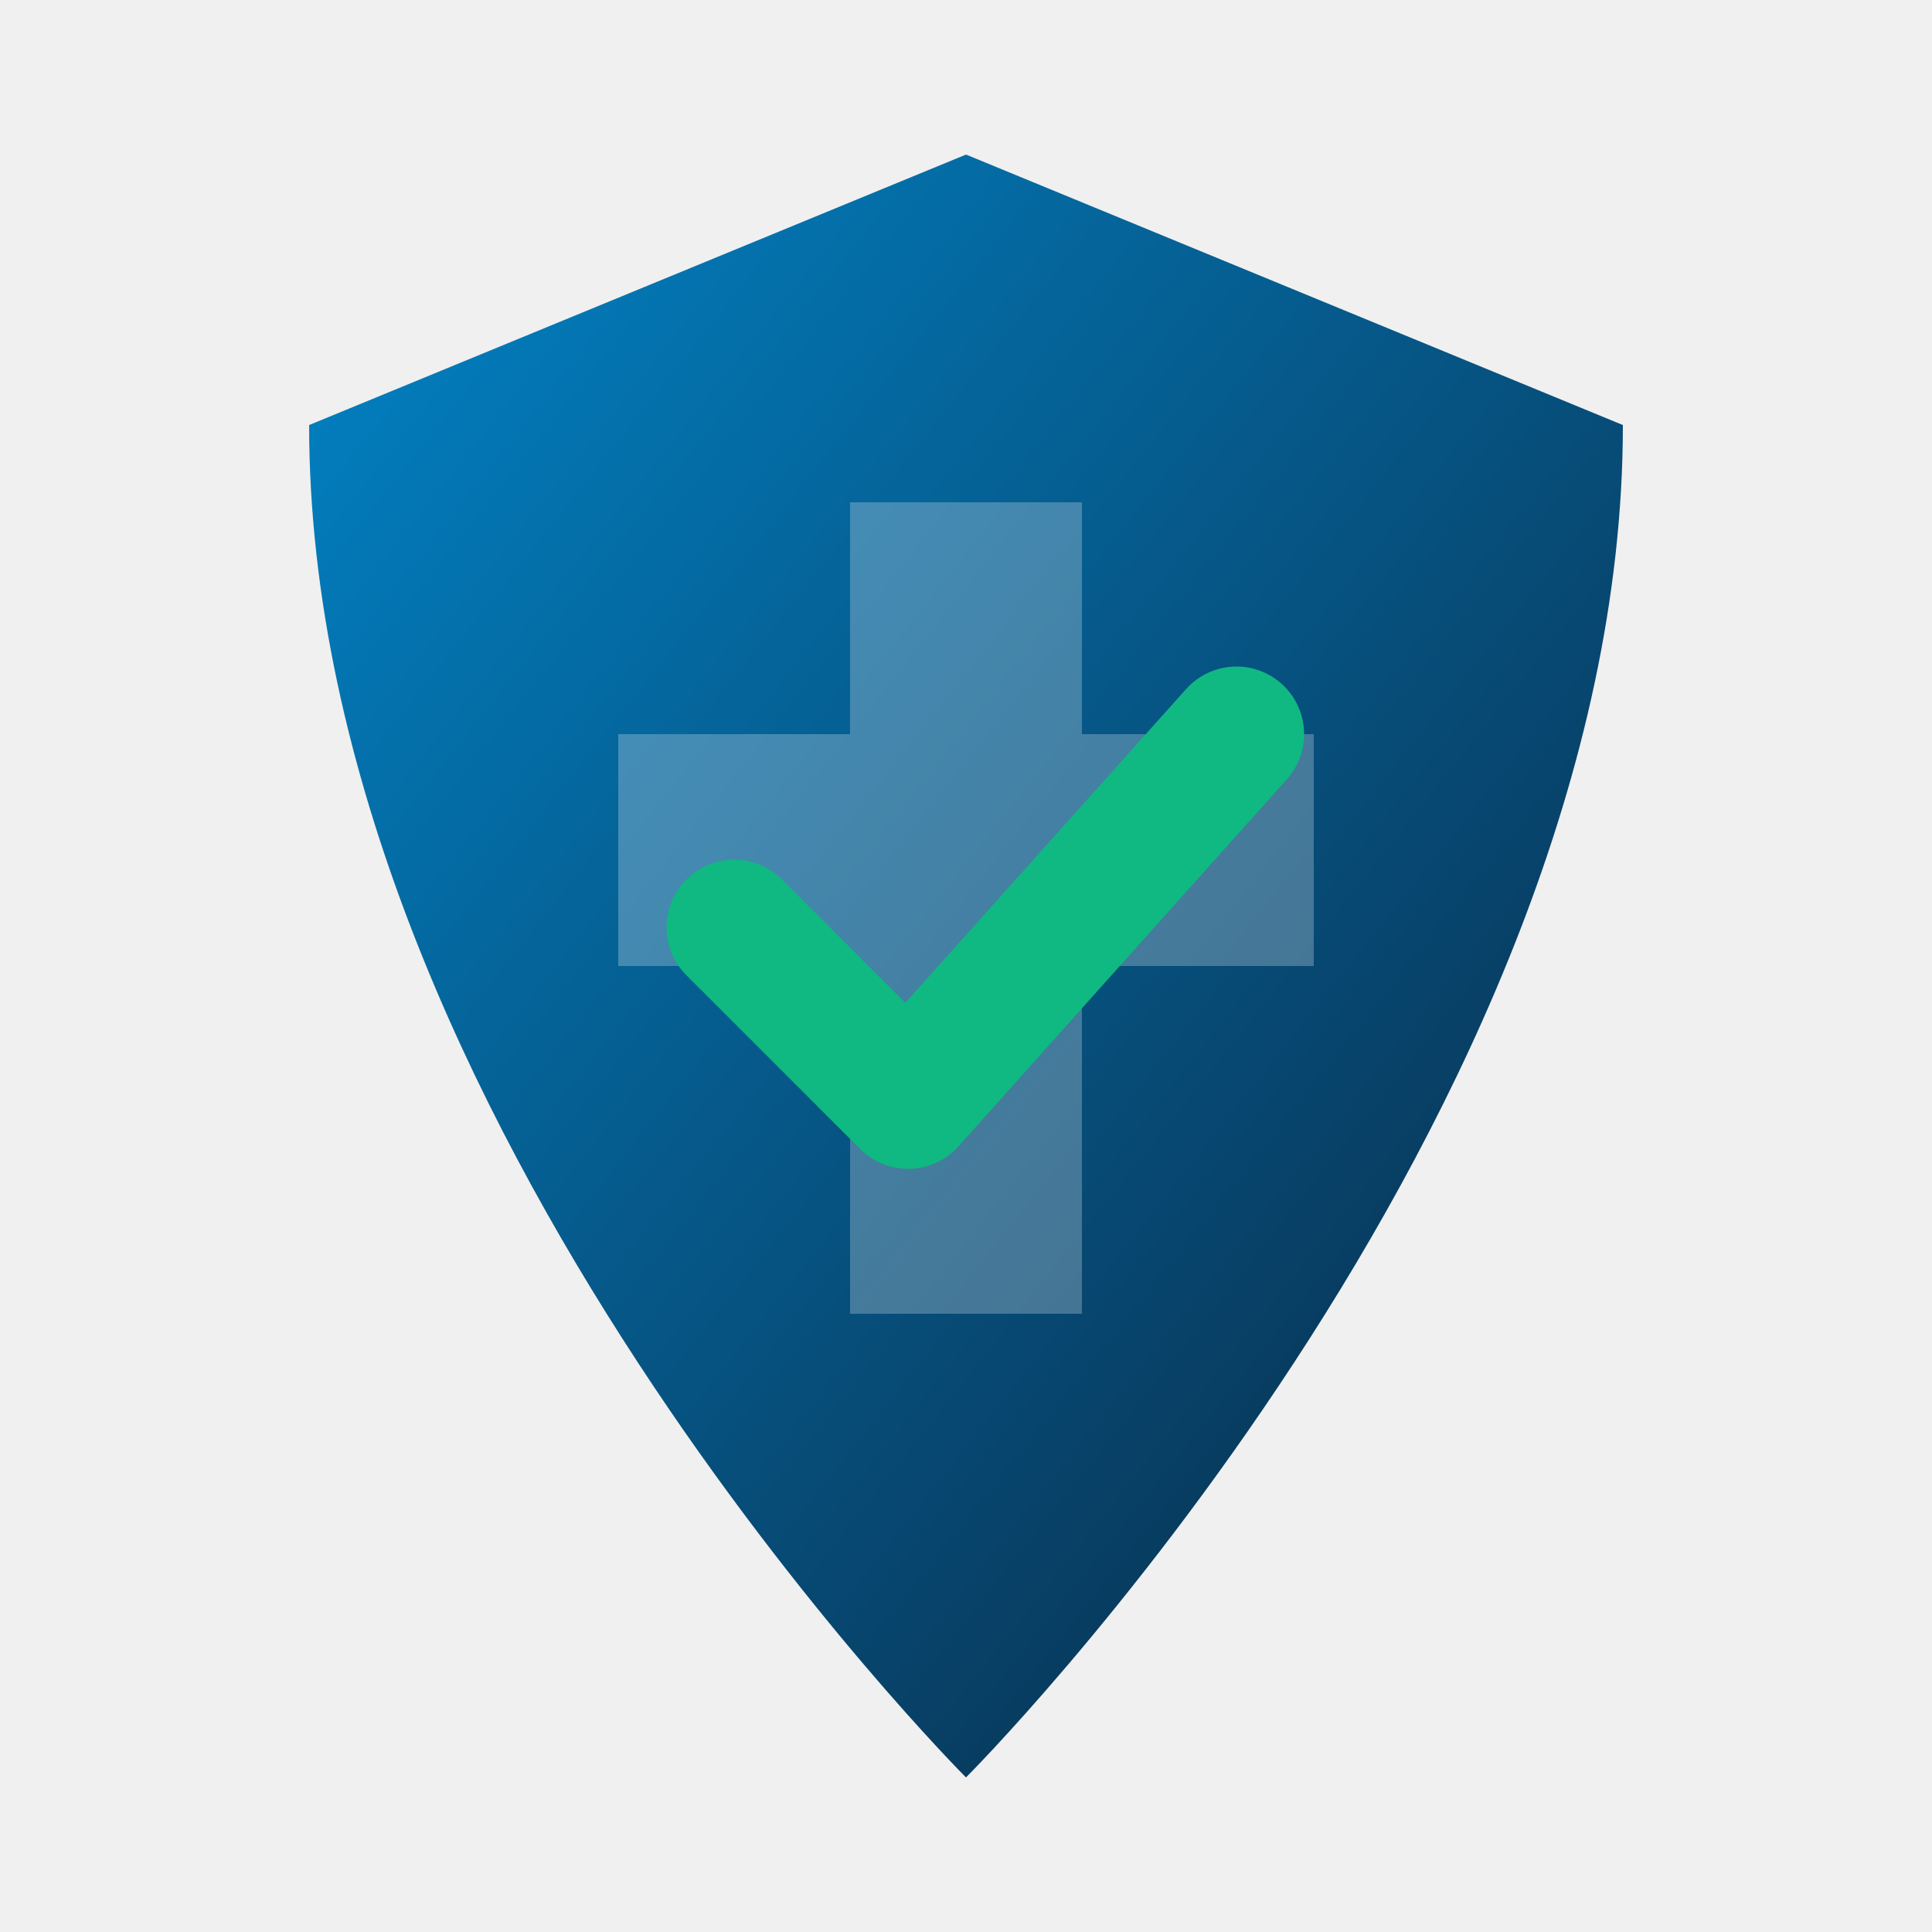
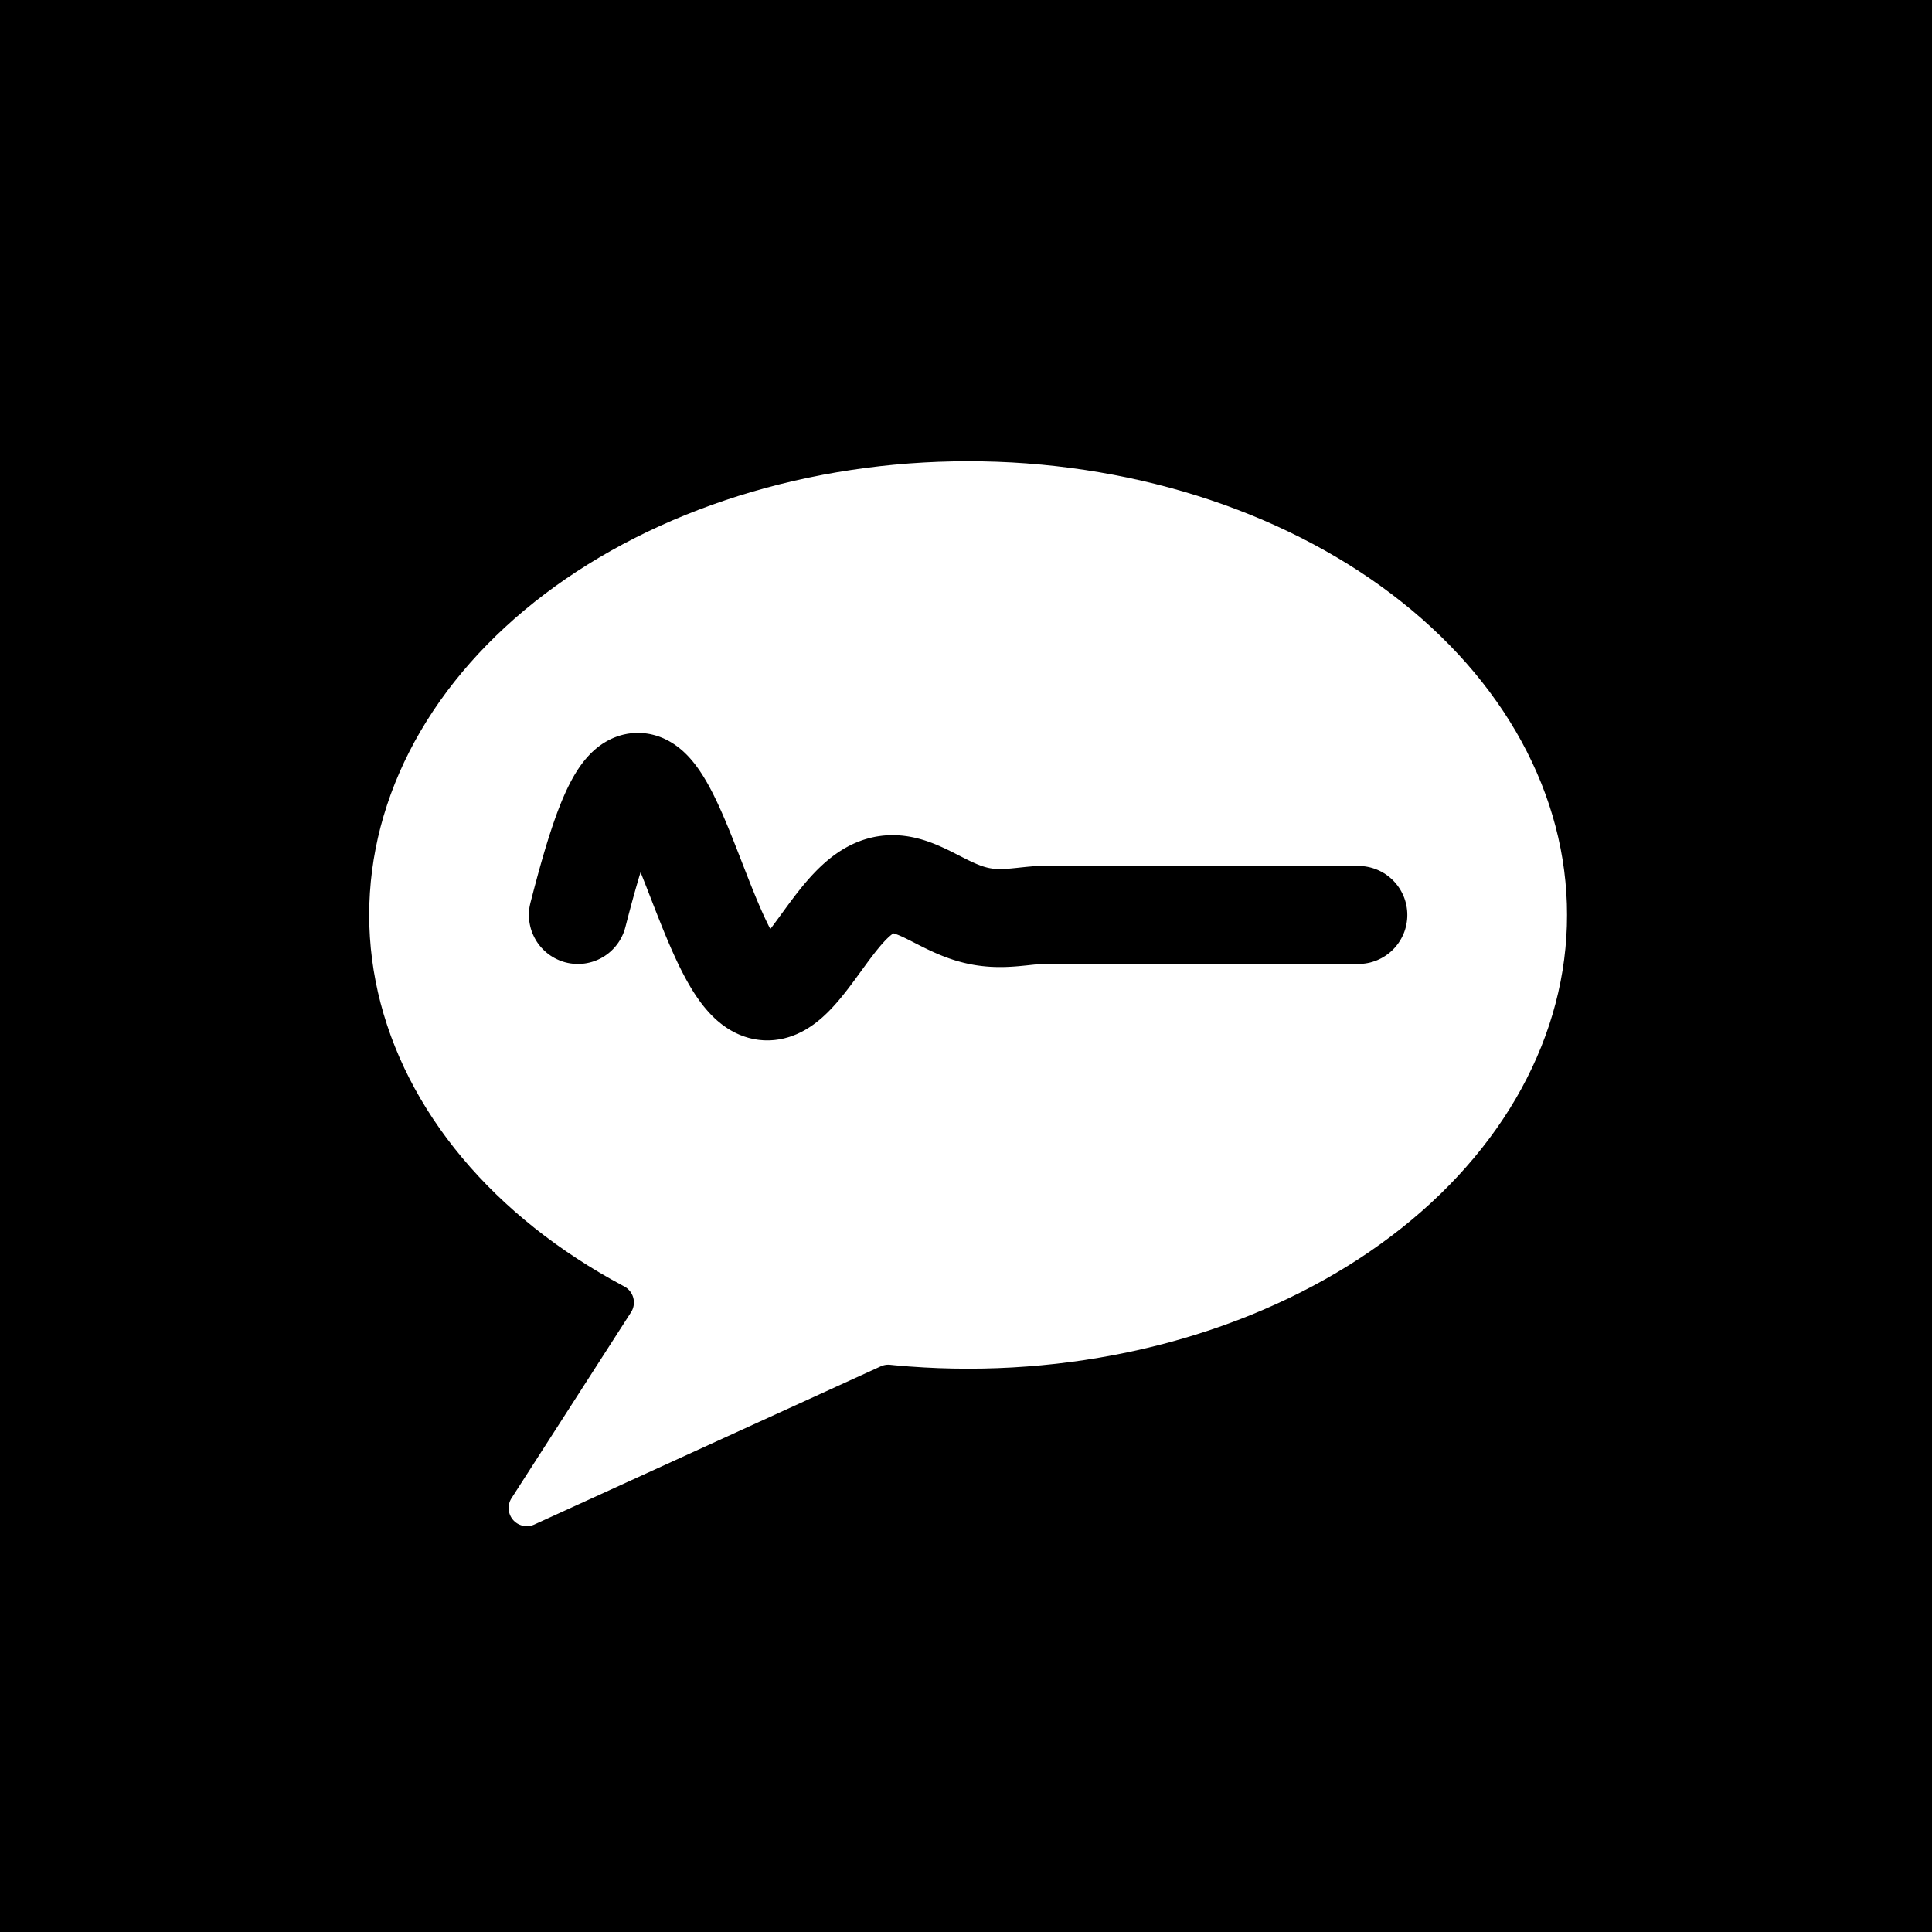
- <svg xmlns="http://www.w3.org/2000/svg" viewBox="0 0 100 100" width="100%" height="100%">
-   <defs>
-     <linearGradient id="favShield" x1="0%" y1="0%" x2="100%" y2="100%">
-       <stop offset="0%" stop-color="#0284C7" />
-       <stop offset="100%" stop-color="#0A2540" />
-     </linearGradient>
-   </defs>
-   <path d="M 50 8 L 84 22 C 84 58 50 92 50 92 C 50 92 16 58 16 22 Z" fill="url(#favShield)" />
-   <path d="M 44 26 H 56 V 38 H 68 V 50 H 56 V 68 H 44 V 50 H 32 V 38 H 44 Z" fill="#FFFFFF" opacity="0.25" />
-   <path d="M 38 48 L 47 57 L 64 38" fill="none" stroke="#10B981" stroke-width="7" stroke-linecap="round" stroke-linejoin="round" />
+ <svg xmlns="http://www.w3.org/2000/svg" viewBox="0 0 1000 1000" width="1000" height="1000">
+   <rect width="1000" height="1000" fill="#000" />
+   <path fill="#fff" fill-rule="evenodd" d="M276.13 789.27 L275.70 789.43 L275.25 789.57 L274.80 789.69 L274.35 789.78 L273.89 789.85 L273.43 789.90 L272.97 789.93 L272.50 789.93 L272.04 789.91 L271.58 789.87 L271.12 789.81 L270.66 789.72 L270.21 789.61 L269.76 789.48 L269.33 789.32 L268.90 789.15 L268.48 788.95 L268.06 788.74 L267.67 788.50 L267.28 788.24 L266.90 787.97 L266.54 787.67 L266.20 787.36 L265.87 787.04 L265.56 786.69 L265.26 786.33 L264.99 785.96 L264.73 785.58 L264.49 785.18 L264.27 784.77 L264.07 784.35 L263.89 783.92 L263.74 783.48 L263.60 783.04 L263.49 782.59 L263.40 782.13 L263.33 781.67 L263.29 781.21 L263.27 780.75 L263.27 780.28 L263.29 779.82 L263.34 779.36 L263.41 778.90 L263.50 778.44 L263.62 777.99 L263.75 777.55 L263.91 777.11 L264.09 776.68 L264.29 776.27 L264.51 775.86 L264.76 775.46 L326.58 679.29 L326.64 679.19 L326.79 678.95 L326.90 678.75 L327.01 678.55 L327.12 678.34 L327.22 678.14 L327.31 677.93 L327.40 677.71 L327.49 677.50 L327.57 677.29 L327.64 677.07 L327.71 676.85 L327.77 676.63 L327.83 676.41 L327.88 676.18 L327.93 675.96 L327.97 675.73 L328.00 675.50 L328.03 675.28 L328.06 675.05 L328.08 674.82 L328.09 674.59 L328.10 674.36 L328.10 674.13 L328.10 673.90 L328.09 673.67 L328.07 673.44 L328.05 673.21 L328.03 672.99 L328.00 672.76 L327.96 672.53 L327.92 672.31 L327.87 672.08 L327.81 671.86 L327.76 671.64 L327.69 671.42 L327.62 671.20 L327.55 670.98 L327.47 670.76 L327.38 670.55 L327.29 670.34 L327.19 670.13 L327.09 669.93 L326.99 669.72 L326.87 669.52 L326.76 669.32 L326.64 669.13 L326.51 668.94 L326.38 668.75 L326.25 668.56 L326.11 668.38 L325.96 668.20 L325.82 668.02 L325.66 667.85 L325.51 667.68 L325.35 667.52 L325.18 667.36 L325.01 667.20 L324.84 667.05 L324.67 666.90 L324.49 666.76 L324.30 666.62 L324.12 666.48 L323.93 666.35 L323.74 666.23 L323.54 666.11 L323.34 665.99 L323.09 665.85 L322.99 665.80 L322.68 665.64 L322.50 665.54 L316.52 662.27 L316.34 662.17 L310.46 658.78 L310.28 658.67 L304.52 655.18 L304.34 655.07 L298.70 651.47 L298.52 651.35 L293.00 647.66 L292.82 647.53 L287.42 643.74 L287.25 643.61 L281.98 639.71 L281.80 639.58 L276.66 635.59 L276.49 635.45 L271.49 631.37 L271.31 631.22 L266.44 627.06 L266.27 626.90 L261.55 622.65 L261.37 622.49 L256.79 618.15 L256.62 617.99 L252.18 613.57 L252.01 613.40 L247.72 608.90 L247.56 608.72 L243.42 604.15 L243.26 603.96 L239.27 599.32 L239.11 599.13 L235.28 594.42 L235.12 594.22 L231.44 589.44 L231.29 589.24 L227.77 584.40 L227.62 584.18 L224.27 579.28 L224.12 579.06 L220.93 574.11 L220.79 573.88 L217.76 568.87 L217.62 568.64 L214.76 563.58 L214.62 563.33 L211.93 558.23 L211.80 557.98 L209.27 552.83 L209.15 552.57 L206.80 547.38 L206.68 547.12 L204.50 541.89 L204.39 541.62 L202.37 536.36 L202.27 536.08 L200.43 530.78 L200.34 530.51 L198.67 525.18 L198.58 524.90 L197.09 519.54 L197.01 519.26 L195.69 513.88 L195.62 513.59 L194.48 508.19 L194.42 507.90 L193.45 502.48 L193.40 502.18 L192.61 496.75 L192.57 496.45 L191.95 491.01 L191.92 490.71 L191.48 485.26 L191.46 484.95 L191.19 479.50 L191.18 479.19 L191.09 473.74 L191.09 473.43 L191.18 467.97 L191.19 467.67 L191.46 462.21 L191.48 461.91 L191.92 456.46 L191.95 456.16 L192.57 450.71 L192.61 450.41 L193.40 444.98 L193.45 444.69 L194.42 439.27 L194.48 438.98 L195.62 433.58 L195.69 433.29 L197.01 427.91 L197.09 427.62 L198.58 422.27 L198.67 421.99 L200.34 416.66 L200.43 416.38 L202.27 411.08 L202.37 410.81 L204.39 405.54 L204.50 405.28 L206.68 400.05 L206.80 399.79 L209.15 394.59 L209.27 394.34 L211.80 389.19 L211.93 388.94 L214.62 383.83 L214.76 383.59 L217.62 378.53 L217.76 378.30 L220.79 373.29 L220.93 373.06 L224.12 368.10 L224.27 367.88 L227.62 362.98 L227.77 362.77 L231.29 357.93 L231.44 357.72 L235.12 352.95 L235.28 352.75 L239.11 348.04 L239.27 347.84 L243.26 343.20 L243.42 343.02 L247.56 338.44 L247.72 338.27 L252.01 333.77 L252.18 333.60 L256.62 329.18 L256.79 329.01 L261.37 324.68 L261.55 324.52 L266.27 320.26 L266.44 320.11 L271.31 315.94 L271.49 315.79 L276.49 311.72 L276.66 311.58 L281.80 307.59 L281.98 307.45 L287.25 303.56 L287.42 303.43 L292.82 299.63 L293.00 299.51 L298.52 295.81 L298.70 295.69 L304.34 292.10 L304.52 291.99 L310.28 288.49 L310.46 288.39 L316.34 285.00 L316.52 284.90 L322.50 281.62 L322.68 281.53 L328.78 278.36 L328.96 278.27 L335.15 275.21 L335.33 275.13 L341.63 272.19 L341.81 272.11 L348.20 269.28 L348.38 269.21 L354.87 266.50 L355.05 266.43 L361.62 263.84 L361.80 263.78 L368.46 261.31 L368.64 261.25 L375.34 258.93 L375.51 258.87 L382.33 256.65 L382.51 256.60 L389.39 254.51 L389.57 254.46 L396.52 252.50 L396.70 252.45 L403.72 250.62 L403.90 250.58 L410.97 248.88 L411.15 248.84 L418.28 247.27 L418.46 247.23 L425.64 245.80 L425.81 245.76 L433.04 244.46 L433.22 244.43 L440.48 243.27 L440.66 243.24 L447.96 242.21 L448.14 242.19 L455.48 241.29 L455.65 241.27 L463.01 240.51 L463.19 240.50 L470.58 239.87 L470.75 239.86 L478.16 239.38 L478.33 239.37 L485.75 239.02 L485.93 239.02 L493.35 238.81 L493.53 238.80 L500.96 238.73 L501.14 238.73 L508.57 238.80 L508.75 238.81 L516.17 239.01 L516.35 239.02 L523.77 239.36 L523.94 239.37 L531.35 239.85 L531.52 239.87 L538.91 240.49 L539.08 240.50 L546.45 241.26 L546.62 241.28 L553.96 242.17 L554.14 242.20 L561.44 243.23 L561.62 243.25 L568.88 244.42 L569.06 244.45 L576.29 245.75 L576.46 245.78 L583.64 247.21 L583.82 247.25 L590.95 248.82 L591.13 248.86 L598.20 250.55 L598.38 250.60 L605.40 252.43 L605.57 252.47 L612.53 254.43 L612.71 254.48 L619.59 256.57 L619.77 256.62 L626.59 258.84 L626.76 258.90 L633.55 261.25 L633.73 261.31 L640.38 263.78 L640.56 263.84 L647.14 266.43 L647.32 266.50 L653.80 269.21 L653.98 269.28 L660.38 272.11 L660.56 272.19 L666.85 275.13 L667.03 275.21 L673.23 278.27 L673.41 278.36 L679.51 281.53 L679.68 281.62 L685.67 284.90 L685.85 285.00 L691.73 288.39 L691.91 288.49 L697.67 291.99 L697.85 292.10 L703.49 295.69 L703.67 295.81 L709.19 299.51 L709.37 299.63 L714.76 303.43 L714.94 303.56 L720.21 307.45 L720.39 307.59 L725.52 311.58 L725.70 311.72 L730.70 315.79 L730.88 315.94 L735.74 320.11 L735.92 320.26 L740.64 324.52 L740.81 324.68 L745.40 329.01 L745.57 329.18 L750.00 333.60 L750.17 333.77 L754.46 338.27 L754.63 338.44 L758.77 343.02 L758.93 343.20 L762.92 347.84 L763.08 348.04 L766.91 352.75 L767.07 352.95 L770.74 357.72 L770.90 357.93 L774.41 362.77 L774.57 362.98 L777.92 367.88 L778.07 368.10 L781.26 373.06 L781.40 373.29 L784.43 378.30 L784.57 378.53 L787.43 383.59 L787.56 383.83 L790.26 388.94 L790.38 389.19 L792.91 394.34 L793.03 394.59 L795.39 399.79 L795.50 400.05 L797.69 405.28 L797.80 405.54 L799.81 410.81 L799.91 411.08 L801.76 416.38 L801.85 416.66 L803.52 421.99 L803.60 422.27 L805.10 427.62 L805.17 427.91 L806.50 433.29 L806.56 433.58 L807.71 438.98 L807.77 439.27 L808.74 444.69 L808.79 444.98 L809.58 450.41 L809.62 450.71 L810.24 456.16 L810.27 456.46 L810.71 461.91 L810.73 462.21 L811.00 467.67 L811.01 467.97 L811.09 473.43 L811.09 473.74 L811.01 479.19 L811.00 479.50 L810.73 484.95 L810.71 485.26 L810.27 490.71 L810.24 491.01 L809.62 496.45 L809.58 496.75 L808.79 502.18 L808.74 502.48 L807.77 507.90 L807.71 508.19 L806.56 513.59 L806.50 513.88 L805.17 519.26 L805.10 519.54 L803.60 524.90 L803.52 525.18 L801.85 530.51 L801.76 530.78 L799.91 536.08 L799.81 536.36 L797.80 541.62 L797.69 541.89 L795.50 547.12 L795.39 547.38 L793.03 552.57 L792.91 552.83 L790.38 557.98 L790.26 558.23 L787.56 563.33 L787.43 563.58 L784.57 568.64 L784.43 568.87 L781.40 573.88 L781.26 574.11 L778.07 579.06 L777.92 579.28 L774.57 584.18 L774.41 584.40 L770.90 589.24 L770.74 589.44 L767.07 594.22 L766.91 594.42 L763.08 599.13 L762.92 599.32 L758.93 603.96 L758.77 604.15 L754.63 608.72 L754.46 608.90 L750.17 613.40 L750.00 613.57 L745.57 617.99 L745.40 618.15 L740.81 622.49 L740.64 622.65 L735.92 626.90 L735.74 627.06 L730.88 631.22 L730.70 631.37 L725.70 635.45 L725.52 635.59 L720.39 639.58 L720.21 639.71 L714.94 643.61 L714.76 643.74 L709.37 647.53 L709.19 647.66 L703.67 651.35 L703.49 651.47 L697.85 655.07 L697.67 655.18 L691.91 658.67 L691.73 658.78 L685.85 662.17 L685.67 662.27 L679.68 665.54 L679.51 665.64 L673.41 668.81 L673.23 668.90 L667.03 671.95 L666.85 672.04 L660.56 674.98 L660.38 675.06 L653.98 677.88 L653.80 677.96 L647.32 680.67 L647.14 680.74 L640.56 683.32 L640.38 683.39 L633.73 685.85 L633.55 685.92 L626.85 688.24 L626.68 688.30 L619.86 690.51 L619.68 690.57 L612.79 692.66 L612.62 692.71 L605.66 694.67 L605.49 694.72 L598.47 696.55 L598.29 696.59 L591.21 698.29 L591.04 698.33 L583.91 699.90 L583.73 699.93 L576.55 701.37 L576.37 701.40 L569.15 702.70 L568.97 702.73 L561.70 703.90 L561.53 703.93 L554.22 704.96 L554.05 704.98 L546.71 705.88 L546.54 705.90 L539.17 706.65 L539.00 706.67 L531.61 707.29 L531.44 707.30 L524.03 707.79 L523.86 707.80 L516.44 708.14 L516.26 708.15 L508.83 708.36 L508.66 708.36 L501.22 708.43 L501.05 708.43 L493.62 708.36 L493.44 708.36 L486.01 708.15 L485.84 708.15 L478.42 707.80 L478.24 707.79 L470.84 707.31 L470.66 707.30 L463.28 706.68 L463.10 706.66 L460.81 706.43 L460.69 706.42 L460.41 706.39 L460.19 706.38 L459.96 706.37 L459.73 706.37 L459.51 706.38 L459.28 706.39 L459.05 706.40 L458.83 706.42 L458.60 706.45 L458.38 706.48 L458.15 706.52 L457.93 706.56 L457.71 706.61 L457.49 706.66 L457.27 706.72 L457.05 706.78 L456.84 706.85 L456.62 706.92 L456.41 707.00 L456.20 707.09 L455.94 707.20 L455.84 707.24 L276.56 789.09 Z M274.57 467.22 L274.29 468.44 L274.06 469.66 L273.90 470.90 L273.80 472.14 L273.76 473.38 L273.78 474.63 L273.86 475.87 L274.00 477.10 L274.21 478.33 L274.47 479.55 L274.79 480.75 L275.17 481.94 L275.61 483.10 L276.11 484.24 L276.66 485.36 L277.26 486.45 L277.92 487.51 L278.63 488.53 L279.39 489.52 L280.19 490.47 L281.05 491.37 L281.94 492.24 L282.88 493.06 L283.85 493.83 L284.86 494.56 L285.91 495.23 L286.99 495.86 L288.10 496.42 L289.23 496.94 L290.39 497.40 L291.57 497.80 L292.76 498.14 L293.98 498.42 L295.20 498.64 L296.44 498.80 L297.68 498.91 L298.92 498.95 L300.17 498.93 L301.41 498.84 L302.64 498.70 L303.87 498.50 L305.09 498.23 L306.29 497.91 L307.48 497.53 L308.64 497.09 L309.78 496.60 L310.90 496.05 L311.99 495.44 L313.05 494.78 L314.07 494.07 L315.06 493.32 L316.01 492.51 L316.91 491.66 L317.78 490.77 L318.60 489.83 L319.37 488.85 L320.10 487.84 L320.77 486.80 L321.40 485.72 L321.96 484.61 L322.48 483.48 L322.93 482.32 L323.33 481.14 L323.68 479.94 L324.48 476.85 L325.27 473.83 L326.06 470.85 L326.84 467.93 L327.62 465.07 L328.40 462.26 L329.18 459.52 L329.95 456.86 L330.71 454.26 L331.47 451.75 L331.56 451.48 L332.23 453.16 L333.01 455.13 L333.80 457.14 L334.60 459.16 L335.39 461.21 L336.20 463.28 L337.01 465.36 L337.82 467.45 L338.63 469.53 L338.65 469.56 L339.45 471.62 L339.47 471.67 L340.28 473.72 L340.30 473.77 L341.11 475.82 L341.14 475.88 L341.95 477.91 L341.98 477.99 L342.79 480.00 L342.82 480.09 L343.63 482.07 L343.67 482.18 L344.48 484.14 L344.53 484.25 L345.34 486.19 L345.39 486.32 L346.20 488.22 L346.27 488.37 L347.08 490.24 L347.14 490.40 L347.95 492.24 L348.03 492.41 L348.84 494.22 L348.93 494.41 L349.74 496.17 L349.83 496.38 L350.64 498.10 L350.75 498.33 L351.56 500.00 L351.68 500.25 L352.49 501.88 L352.63 502.15 L353.44 503.74 L353.59 504.02 L354.40 505.56 L354.56 505.87 L355.37 507.36 L355.56 507.70 L356.37 509.13 L356.58 509.49 L357.39 510.87 L357.62 511.26 L358.43 512.59 L358.69 513.01 L359.50 514.28 L359.80 514.73 L360.61 515.94 L360.94 516.42 L361.75 517.57 L362.12 518.09 L362.93 519.18 L363.35 519.74 L364.16 520.77 L364.64 521.36 L365.45 522.33 L365.99 522.95 L366.80 523.86 L367.40 524.52 L368.21 525.37 L368.90 526.06 L369.71 526.85 L370.49 527.57 L371.29 528.29 L372.17 529.03 L372.98 529.69 L373.96 530.45 L374.77 531.04 L375.87 531.81 L376.68 532.34 L377.90 533.09 L378.71 533.56 L380.06 534.29 L380.87 534.69 L382.34 535.37 L383.15 535.71 L384.74 536.32 L385.55 536.60 L387.24 537.12 L388.05 537.34 L389.83 537.75 L390.63 537.91 L392.47 538.19 L393.28 538.29 L395.13 538.44 L395.94 538.47 L397.79 538.49 L398.60 538.47 L400.41 538.35 L401.22 538.27 L402.96 538.03 L403.77 537.90 L405.42 537.56 L406.23 537.36 L407.77 536.94 L408.58 536.69 L410.00 536.21 L410.81 535.90 L412.12 535.38 L412.93 535.02 L414.11 534.46 L414.92 534.06 L415.99 533.49 L416.80 533.04 L417.75 532.47 L418.56 531.96 L419.42 531.41 L420.23 530.86 L421.00 530.32 L421.81 529.72 L422.49 529.20 L423.30 528.56 L423.90 528.07 L424.71 527.39 L425.25 526.93 L426.06 526.21 L426.54 525.77 L427.35 525.01 L427.78 524.60 L428.59 523.81 L428.97 523.43 L429.78 522.60 L430.11 522.25 L430.92 521.39 L431.22 521.07 L432.03 520.18 L432.30 519.88 L433.11 518.96 L433.34 518.69 L434.15 517.75 L434.36 517.50 L435.17 516.53 L435.35 516.31 L436.16 515.31 L436.32 515.12 L437.13 514.10 L437.27 513.93 L438.08 512.89 L438.20 512.74 L439.01 511.69 L439.11 511.55 L439.92 510.49 L440.01 510.37 L440.82 509.30 L440.89 509.20 L441.70 508.11 L441.76 508.04 L442.57 506.94 L442.61 506.88 L443.42 505.78 L443.45 505.73 L444.26 504.63 L444.28 504.60 L445.10 503.48 L445.91 502.37 L446.71 501.27 L447.49 500.20 L448.27 499.14 L449.03 498.10 L449.78 497.09 L450.52 496.10 L451.25 495.14 L451.97 494.21 L452.67 493.30 L453.36 492.43 L454.03 491.59 L454.69 490.79 L455.33 490.02 L455.95 489.28 L456.56 488.59 L457.15 487.93 L457.71 487.31 L458.26 486.74 L458.78 486.20 L459.28 485.71 L459.75 485.26 L460.19 484.85 L460.61 484.49 L460.99 484.16 L461.34 483.88 L461.66 483.64 L461.94 483.43 L462.19 483.26 L462.40 483.12 L462.43 483.10 L462.60 483.15 L462.86 483.22 L463.15 483.31 L463.47 483.41 L463.84 483.54 L464.24 483.69 L464.67 483.85 L465.14 484.04 L465.64 484.25 L466.17 484.48 L466.73 484.73 L467.32 485.00 L467.93 485.29 L468.58 485.60 L469.25 485.93 L469.94 486.28 L470.66 486.64 L471.41 487.01 L472.17 487.40 L472.96 487.80 L473.77 488.22 L474.58 488.63 L474.61 488.65 L475.42 489.06 L475.47 489.09 L476.28 489.50 L476.35 489.53 L477.16 489.94 L477.25 489.98 L478.06 490.39 L478.17 490.44 L478.98 490.84 L479.11 490.90 L479.92 491.29 L480.07 491.37 L480.88 491.75 L481.05 491.83 L481.86 492.21 L482.04 492.29 L482.85 492.66 L483.05 492.76 L483.86 493.12 L484.08 493.21 L484.89 493.57 L485.13 493.67 L485.94 494.01 L486.19 494.12 L487.00 494.45 L487.27 494.56 L488.08 494.88 L488.37 494.99 L489.18 495.30 L489.48 495.42 L490.29 495.72 L490.61 495.83 L491.41 496.12 L491.74 496.23 L492.55 496.50 L492.90 496.62 L493.71 496.88 L494.06 496.99 L494.87 497.24 L495.24 497.35 L496.04 497.58 L496.42 497.69 L497.23 497.91 L497.61 498.01 L498.42 498.22 L498.82 498.32 L499.62 498.51 L500.02 498.60 L500.83 498.79 L501.23 498.87 L502.04 499.04 L502.45 499.12 L503.26 499.27 L503.67 499.35 L504.48 499.49 L504.88 499.55 L505.69 499.68 L506.10 499.74 L506.91 499.85 L507.31 499.90 L508.12 500.00 L508.52 500.05 L509.33 500.13 L509.73 500.17 L510.54 500.25 L510.92 500.28 L511.73 500.34 L512.11 500.37 L512.92 500.42 L513.29 500.43 L514.10 500.47 L514.45 500.49 L515.26 500.51 L515.61 500.52 L516.42 500.53 L516.75 500.54 L517.56 500.54 L517.87 500.54 L518.68 500.54 L518.98 500.53 L519.79 500.52 L520.08 500.51 L520.89 500.49 L521.15 500.48 L521.96 500.44 L522.21 500.43 L523.02 500.39 L523.25 500.38 L524.06 500.33 L524.27 500.32 L525.08 500.26 L525.27 500.25 L526.08 500.19 L526.25 500.17 L527.06 500.11 L527.21 500.09 L528.02 500.02 L528.15 500.01 L528.96 499.93 L529.07 499.92 L529.88 499.84 L529.96 499.83 L530.77 499.75 L530.84 499.75 L531.65 499.66 L531.69 499.66 L532.51 499.57 L533.32 499.48 L534.11 499.40 L534.88 499.32 L535.62 499.24 L536.33 499.17 L537.01 499.11 L537.65 499.05 L538.24 499.00 L538.75 498.97 L539.07 498.95 L539.14 498.95 L703.07 498.95 L704.31 498.92 L705.55 498.82 L706.79 498.67 L708.01 498.46 L709.23 498.19 L710.43 497.85 L711.61 497.46 L712.77 497.02 L713.91 496.51 L715.02 495.95 L716.10 495.34 L717.16 494.67 L718.17 493.96 L719.16 493.19 L720.10 492.38 L721.00 491.52 L721.86 490.62 L722.67 489.67 L723.44 488.69 L724.15 487.67 L724.82 486.62 L725.43 485.54 L725.99 484.43 L726.50 483.29 L726.95 482.13 L727.34 480.95 L727.67 479.75 L727.94 478.53 L728.15 477.30 L728.31 476.07 L728.40 474.83 L728.43 473.58 L728.40 472.34 L728.31 471.10 L728.15 469.86 L727.94 468.63 L727.67 467.42 L727.34 466.22 L726.95 465.04 L726.50 463.88 L725.99 462.74 L725.43 461.63 L724.82 460.54 L724.15 459.49 L723.44 458.47 L722.67 457.49 L721.86 456.55 L721.00 455.65 L720.10 454.79 L719.16 453.98 L718.17 453.21 L717.16 452.49 L716.10 451.83 L715.02 451.21 L713.91 450.65 L712.77 450.15 L711.61 449.70 L710.43 449.31 L709.23 448.98 L708.01 448.71 L706.79 448.49 L705.55 448.34 L704.31 448.25 L703.07 448.22 L538.74 448.22 L537.92 448.23 L537.11 448.26 L536.46 448.29 L535.65 448.33 L535.31 448.36 L534.50 448.41 L534.25 448.43 L533.44 448.50 L533.25 448.52 L532.44 448.59 L532.29 448.60 L531.48 448.68 L531.37 448.69 L530.56 448.77 L530.48 448.78 L529.67 448.86 L529.61 448.87 L528.80 448.95 L528.77 448.95 L527.96 449.04 L527.16 449.13 L526.38 449.21 L525.62 449.29 L524.89 449.36 L524.17 449.43 L523.48 449.50 L522.81 449.56 L522.16 449.61 L521.53 449.66 L520.93 449.70 L520.34 449.73 L519.77 449.76 L519.21 449.79 L518.68 449.80 L518.16 449.81 L517.66 449.81 L517.18 449.81 L516.70 449.80 L516.24 449.79 L515.80 449.77 L515.36 449.74 L514.93 449.71 L514.51 449.67 L514.10 449.63 L513.69 449.58 L513.29 449.52 L512.89 449.46 L512.49 449.39 L512.08 449.31 L511.68 449.23 L511.27 449.14 L510.85 449.04 L510.43 448.93 L510.00 448.81 L509.56 448.69 L509.11 448.55 L508.65 448.40 L508.18 448.24 L507.69 448.07 L507.19 447.88 L506.68 447.68 L506.15 447.47 L505.60 447.25 L505.03 447.01 L504.45 446.76 L503.86 446.49 L503.24 446.21 L502.61 445.91 L501.95 445.60 L501.28 445.28 L500.59 444.94 L499.88 444.58 L499.16 444.22 L498.41 443.84 L497.64 443.45 L496.85 443.05 L496.03 442.63 L495.22 442.22 L495.19 442.20 L494.38 441.79 L494.33 441.76 L493.52 441.35 L493.44 441.31 L492.63 440.90 L492.53 440.85 L491.72 440.45 L491.59 440.39 L490.78 439.99 L490.63 439.92 L489.82 439.53 L489.64 439.44 L488.83 439.06 L488.63 438.97 L487.82 438.60 L487.58 438.49 L486.77 438.13 L486.51 438.01 L485.70 437.66 L485.41 437.53 L484.60 437.19 L484.27 437.06 L483.46 436.73 L483.10 436.59 L482.29 436.28 L481.90 436.13 L481.09 435.84 L480.66 435.68 L479.85 435.40 L479.39 435.25 L478.58 434.98 L478.08 434.83 L477.27 434.58 L476.73 434.42 L475.92 434.20 L475.34 434.05 L474.53 433.84 L473.92 433.69 L473.11 433.51 L472.45 433.37 L471.64 433.21 L470.95 433.08 L470.14 432.94 L469.41 432.83 L468.60 432.72 L467.83 432.62 L467.02 432.53 L466.22 432.46 L465.41 432.39 L464.58 432.34 L463.78 432.31 L462.92 432.28 L462.11 432.27 L461.23 432.28 L460.42 432.30 L459.52 432.34 L458.71 432.38 L457.80 432.46 L456.99 432.53 L456.07 432.64 L455.26 432.75 L454.33 432.89 L453.52 433.02 L452.60 433.20 L451.79 433.37 L450.88 433.58 L450.07 433.78 L449.17 434.02 L448.36 434.25 L447.48 434.52 L446.67 434.78 L445.81 435.08 L445.01 435.38 L444.18 435.70 L443.37 436.03 L442.57 436.37 L441.76 436.73 L440.99 437.09 L440.18 437.48 L439.45 437.85 L438.65 438.28 L437.95 438.66 L437.14 439.12 L436.49 439.51 L435.68 440.00 L435.06 440.39 L434.25 440.92 L433.67 441.31 L432.86 441.87 L432.31 442.25 L431.50 442.84 L430.99 443.23 L430.18 443.85 L429.71 444.22 L428.90 444.88 L428.46 445.24 L427.65 445.92 L427.24 446.28 L426.43 446.99 L426.05 447.34 L425.24 448.08 L424.89 448.41 L424.08 449.18 L423.75 449.50 L422.94 450.30 L422.64 450.60 L421.83 451.43 L421.56 451.72 L420.75 452.57 L420.49 452.84 L419.69 453.73 L419.45 453.98 L418.64 454.89 L418.43 455.13 L417.62 456.06 L417.43 456.28 L416.62 457.23 L416.44 457.44 L415.63 458.41 L415.47 458.61 L414.66 459.60 L414.52 459.78 L413.71 460.79 L413.58 460.95 L412.77 461.98 L412.66 462.12 L411.85 463.16 L411.74 463.30 L410.93 464.35 L410.85 464.47 L410.04 465.54 L409.96 465.64 L409.15 466.72 L409.09 466.81 L408.28 467.90 L408.23 467.96 L407.42 469.06 L407.38 469.12 L406.57 470.22 L406.54 470.26 L405.73 471.37 L405.72 471.39 L404.90 472.51 L404.09 473.61 L403.30 474.71 L402.51 475.78 L401.74 476.83 L400.98 477.86 L400.24 478.86 L399.51 479.83 L398.80 480.77 L398.72 480.86 L398.54 480.52 L397.87 479.21 L397.19 477.84 L396.50 476.40 L395.79 474.89 L395.07 473.33 L394.34 471.71 L393.61 470.04 L392.86 468.32 L392.11 466.55 L391.35 464.74 L390.59 462.88 L389.82 460.99 L389.04 459.07 L388.26 457.11 L387.48 455.12 L386.68 453.11 L385.89 451.08 L385.09 449.03 L384.28 446.96 L383.47 444.87 L382.65 442.77 L381.84 440.70 L381.83 440.67 L381.02 438.60 L381.00 438.56 L380.19 436.50 L380.17 436.45 L379.36 434.41 L379.33 434.33 L378.52 432.31 L378.49 432.23 L377.68 430.23 L377.64 430.13 L376.83 428.15 L376.78 428.03 L375.97 426.09 L375.92 425.95 L375.11 424.04 L375.04 423.88 L374.23 422.00 L374.16 421.83 L373.35 419.99 L373.26 419.79 L372.45 417.99 L372.36 417.78 L371.55 416.02 L371.44 415.78 L370.63 414.06 L370.50 413.80 L369.69 412.14 L369.54 411.84 L368.74 410.23 L368.57 409.91 L367.76 408.35 L367.57 407.99 L366.76 406.50 L366.54 406.10 L365.73 404.67 L365.47 404.22 L364.66 402.86 L364.37 402.37 L363.56 401.07 L363.21 400.53 L362.40 399.30 L362.00 398.70 L361.19 397.55 L360.71 396.89 L359.90 395.81 L359.34 395.08 L358.53 394.08 L357.86 393.28 L357.05 392.36 L356.25 391.48 L355.44 390.64 L354.48 389.70 L353.67 388.94 L352.51 387.93 L351.70 387.26 L350.32 386.20 L349.51 385.62 L348.70 385.06 L347.86 384.53 L347.05 384.04 L346.09 383.49 L345.10 382.97 L344.29 382.58 L343.17 382.06 L342.02 381.60 L341.21 381.29 L339.92 380.85 L338.62 380.48 L337.81 380.27 L336.39 379.95 L334.95 379.71 L334.14 379.60 L332.63 379.44 L331.11 379.37 L330.30 379.35 L328.75 379.37 L327.21 379.49 L326.40 379.58 L324.90 379.78 L323.41 380.08 L322.60 380.26 L321.19 380.63 L319.81 381.07 L319.00 381.36 L317.74 381.84 L316.50 382.39 L315.69 382.78 L314.60 383.34 L313.53 383.95 L312.72 384.44 L311.78 385.03 L310.87 385.67 L310.06 386.26 L309.28 386.85 L308.52 387.48 L307.71 388.17 L306.43 389.35 L305.62 390.14 L304.57 391.25 L303.76 392.15 L302.88 393.17 L302.07 394.17 L301.35 395.11 L300.54 396.21 L299.94 397.07 L299.13 398.27 L298.62 399.05 L297.82 400.35 L297.39 401.05 L296.58 402.46 L296.23 403.10 L295.42 404.60 L295.12 405.17 L294.31 406.77 L294.05 407.30 L293.24 408.99 L293.02 409.47 L292.21 411.25 L292.02 411.69 L291.21 413.57 L291.04 413.96 L290.23 415.93 L290.09 416.29 L289.28 418.35 L289.15 418.68 L288.34 420.82 L288.23 421.12 L287.42 423.35 L287.33 423.62 L286.52 425.93 L286.43 426.18 L285.62 428.57 L285.55 428.80 L284.74 431.27 L284.67 431.48 L283.86 434.02 L283.80 434.21 L282.99 436.82 L282.94 436.99 L282.13 439.67 L282.08 439.83 L281.27 442.57 L281.23 442.72 L280.42 445.52 L280.38 445.65 L279.57 448.51 L279.54 448.63 L278.73 451.55 L278.70 451.65 L277.89 454.62 L277.87 454.72 L277.06 457.73 L277.03 457.81 L276.22 460.87 L276.20 460.94 L275.40 464.03 L275.38 464.10 Z" />
</svg>
